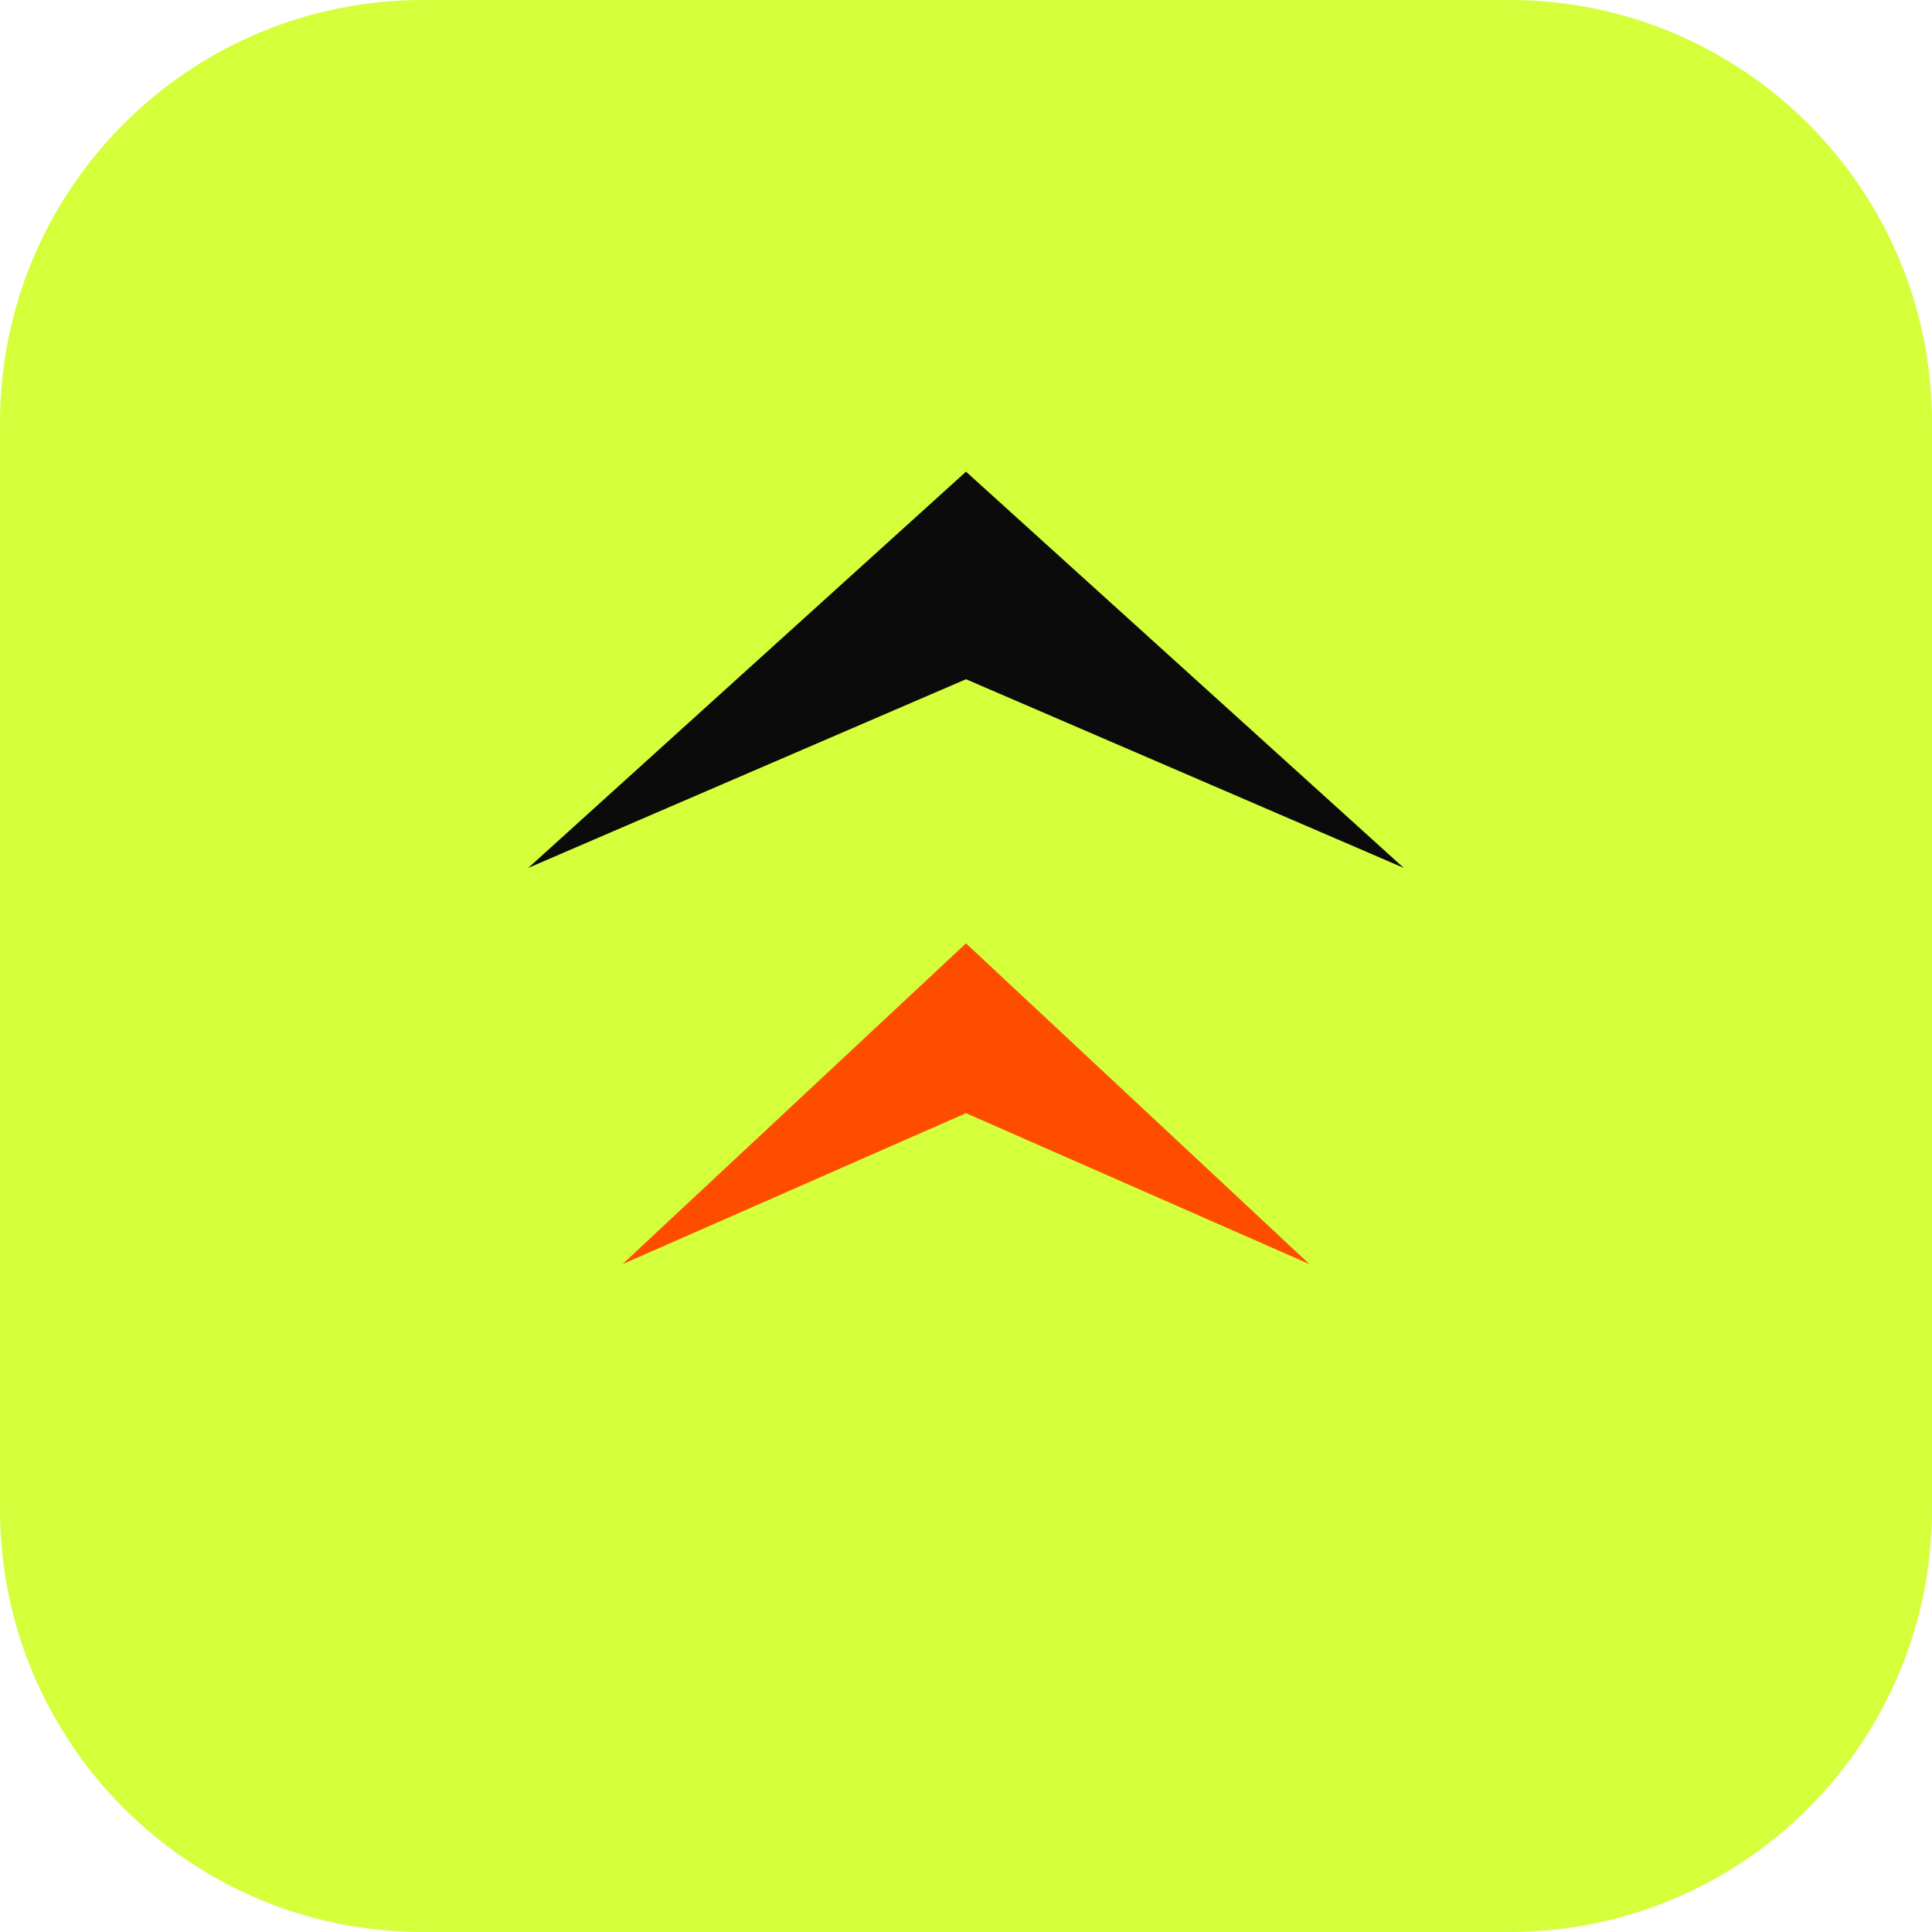
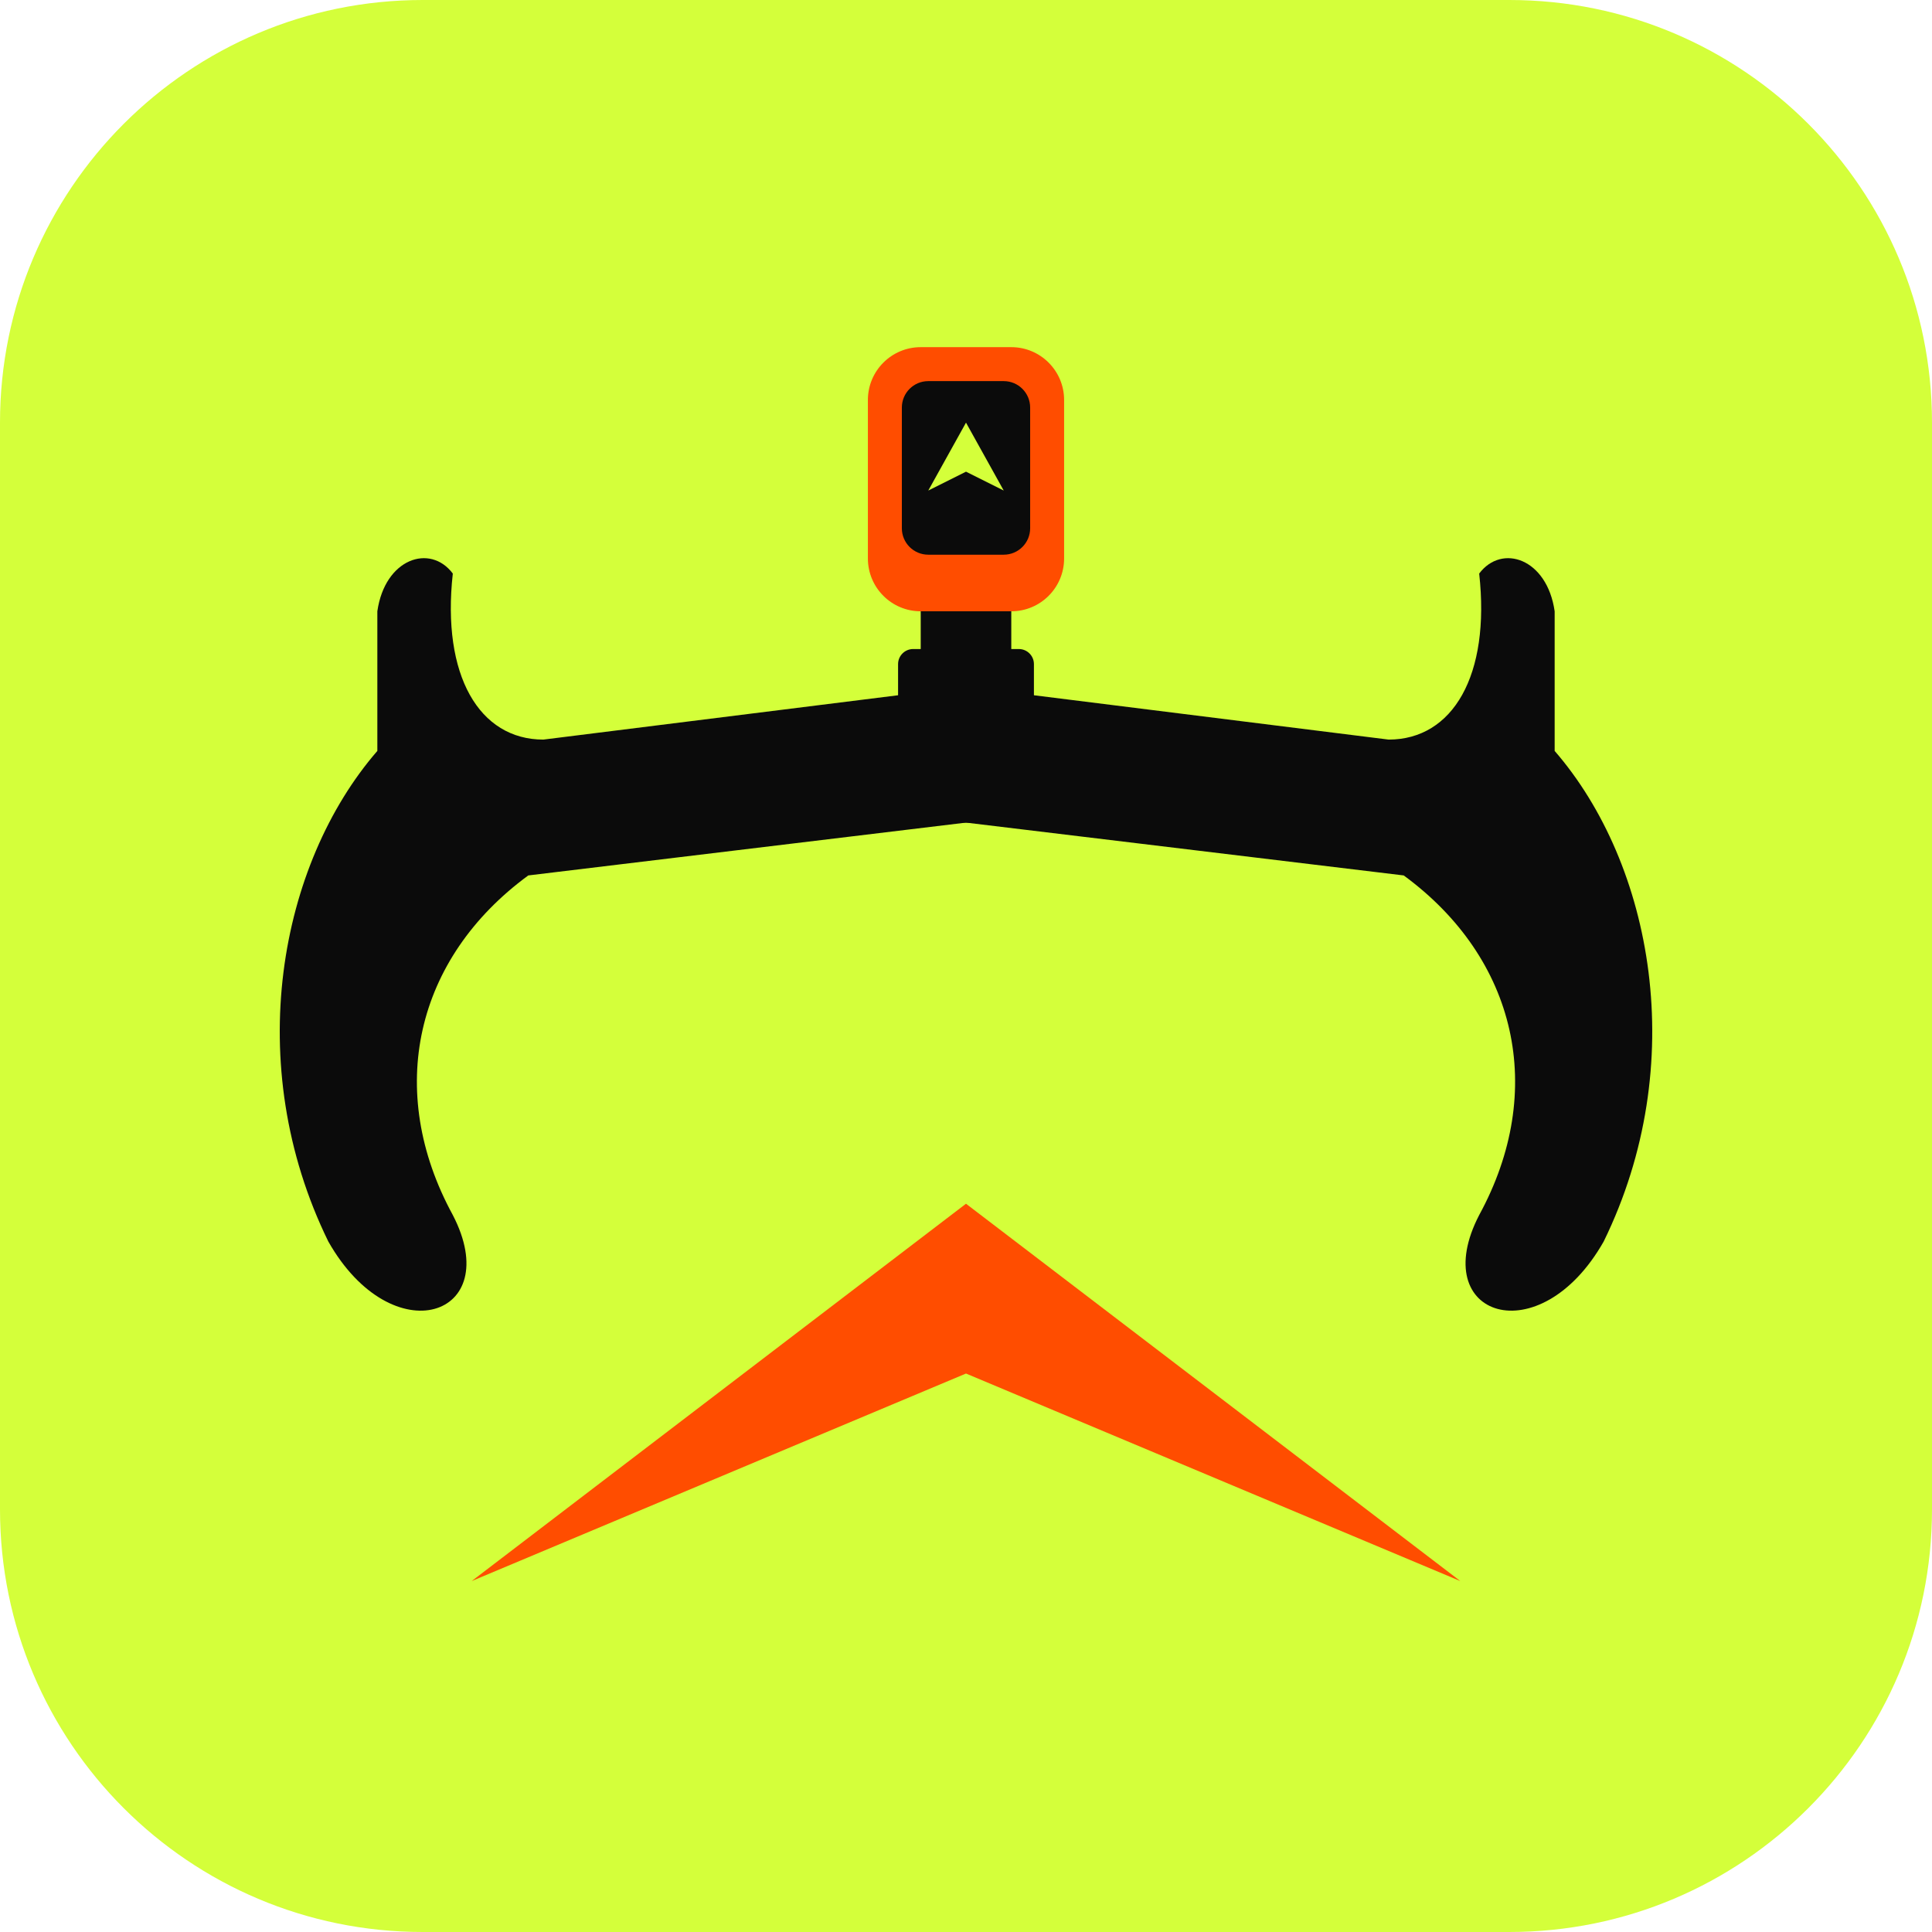
<svg xmlns="http://www.w3.org/2000/svg" viewBox="0 0 512 512" width="100%" height="100%">
  <rect width="512" height="512" rx="112" fill="#D4FF3A" />
-   <path d="M140 230 L256 125 L372 230 L256 180 Z" fill="#0B0B0B" />
-   <path d="M165 335 L256 250 L347 335 L256 295 Z" fill="#FF4D00" />
+   <rect x="244" y="152" width="24" height="32" fill="#0B0B0B" />
+   <rect x="230" y="92" width="52" height="70" rx="14" fill="#FF4D00" />
+   <rect x="239" y="101" width="34" height="46" rx="7" fill="#0B0B0B" />
+   <path d="M256 112 L266 130 L256 125 L246 130 Z" fill="#D4FF3A" />
+   <rect x="238" y="172" width="36" height="46" rx="4" fill="#0B0B0B" />
+   <path d="     M 256 182     L 368 196     C 385 196, 395 179, 392 152     C 398 144, 410 148, 412 162     L 412 199     C 438 229, 448 282, 425 329     C 408 359, 378 349, 392 322     C 410 289, 402 254, 372 232     L 256 218     L 140 232     C 110 254, 102 289, 120 322     C 134 349, 104 359, 87 329     C 64 282, 74 229, 100 199     L 100 162     C 102 148, 114 144, 120 152     C 117 179, 127 196, 144 196     Z   " fill="#0B0B0B" />
+   <path d="M125 419 L256 319 L387 419 L256 364 Z" fill="#FF4D00" />
</svg>
